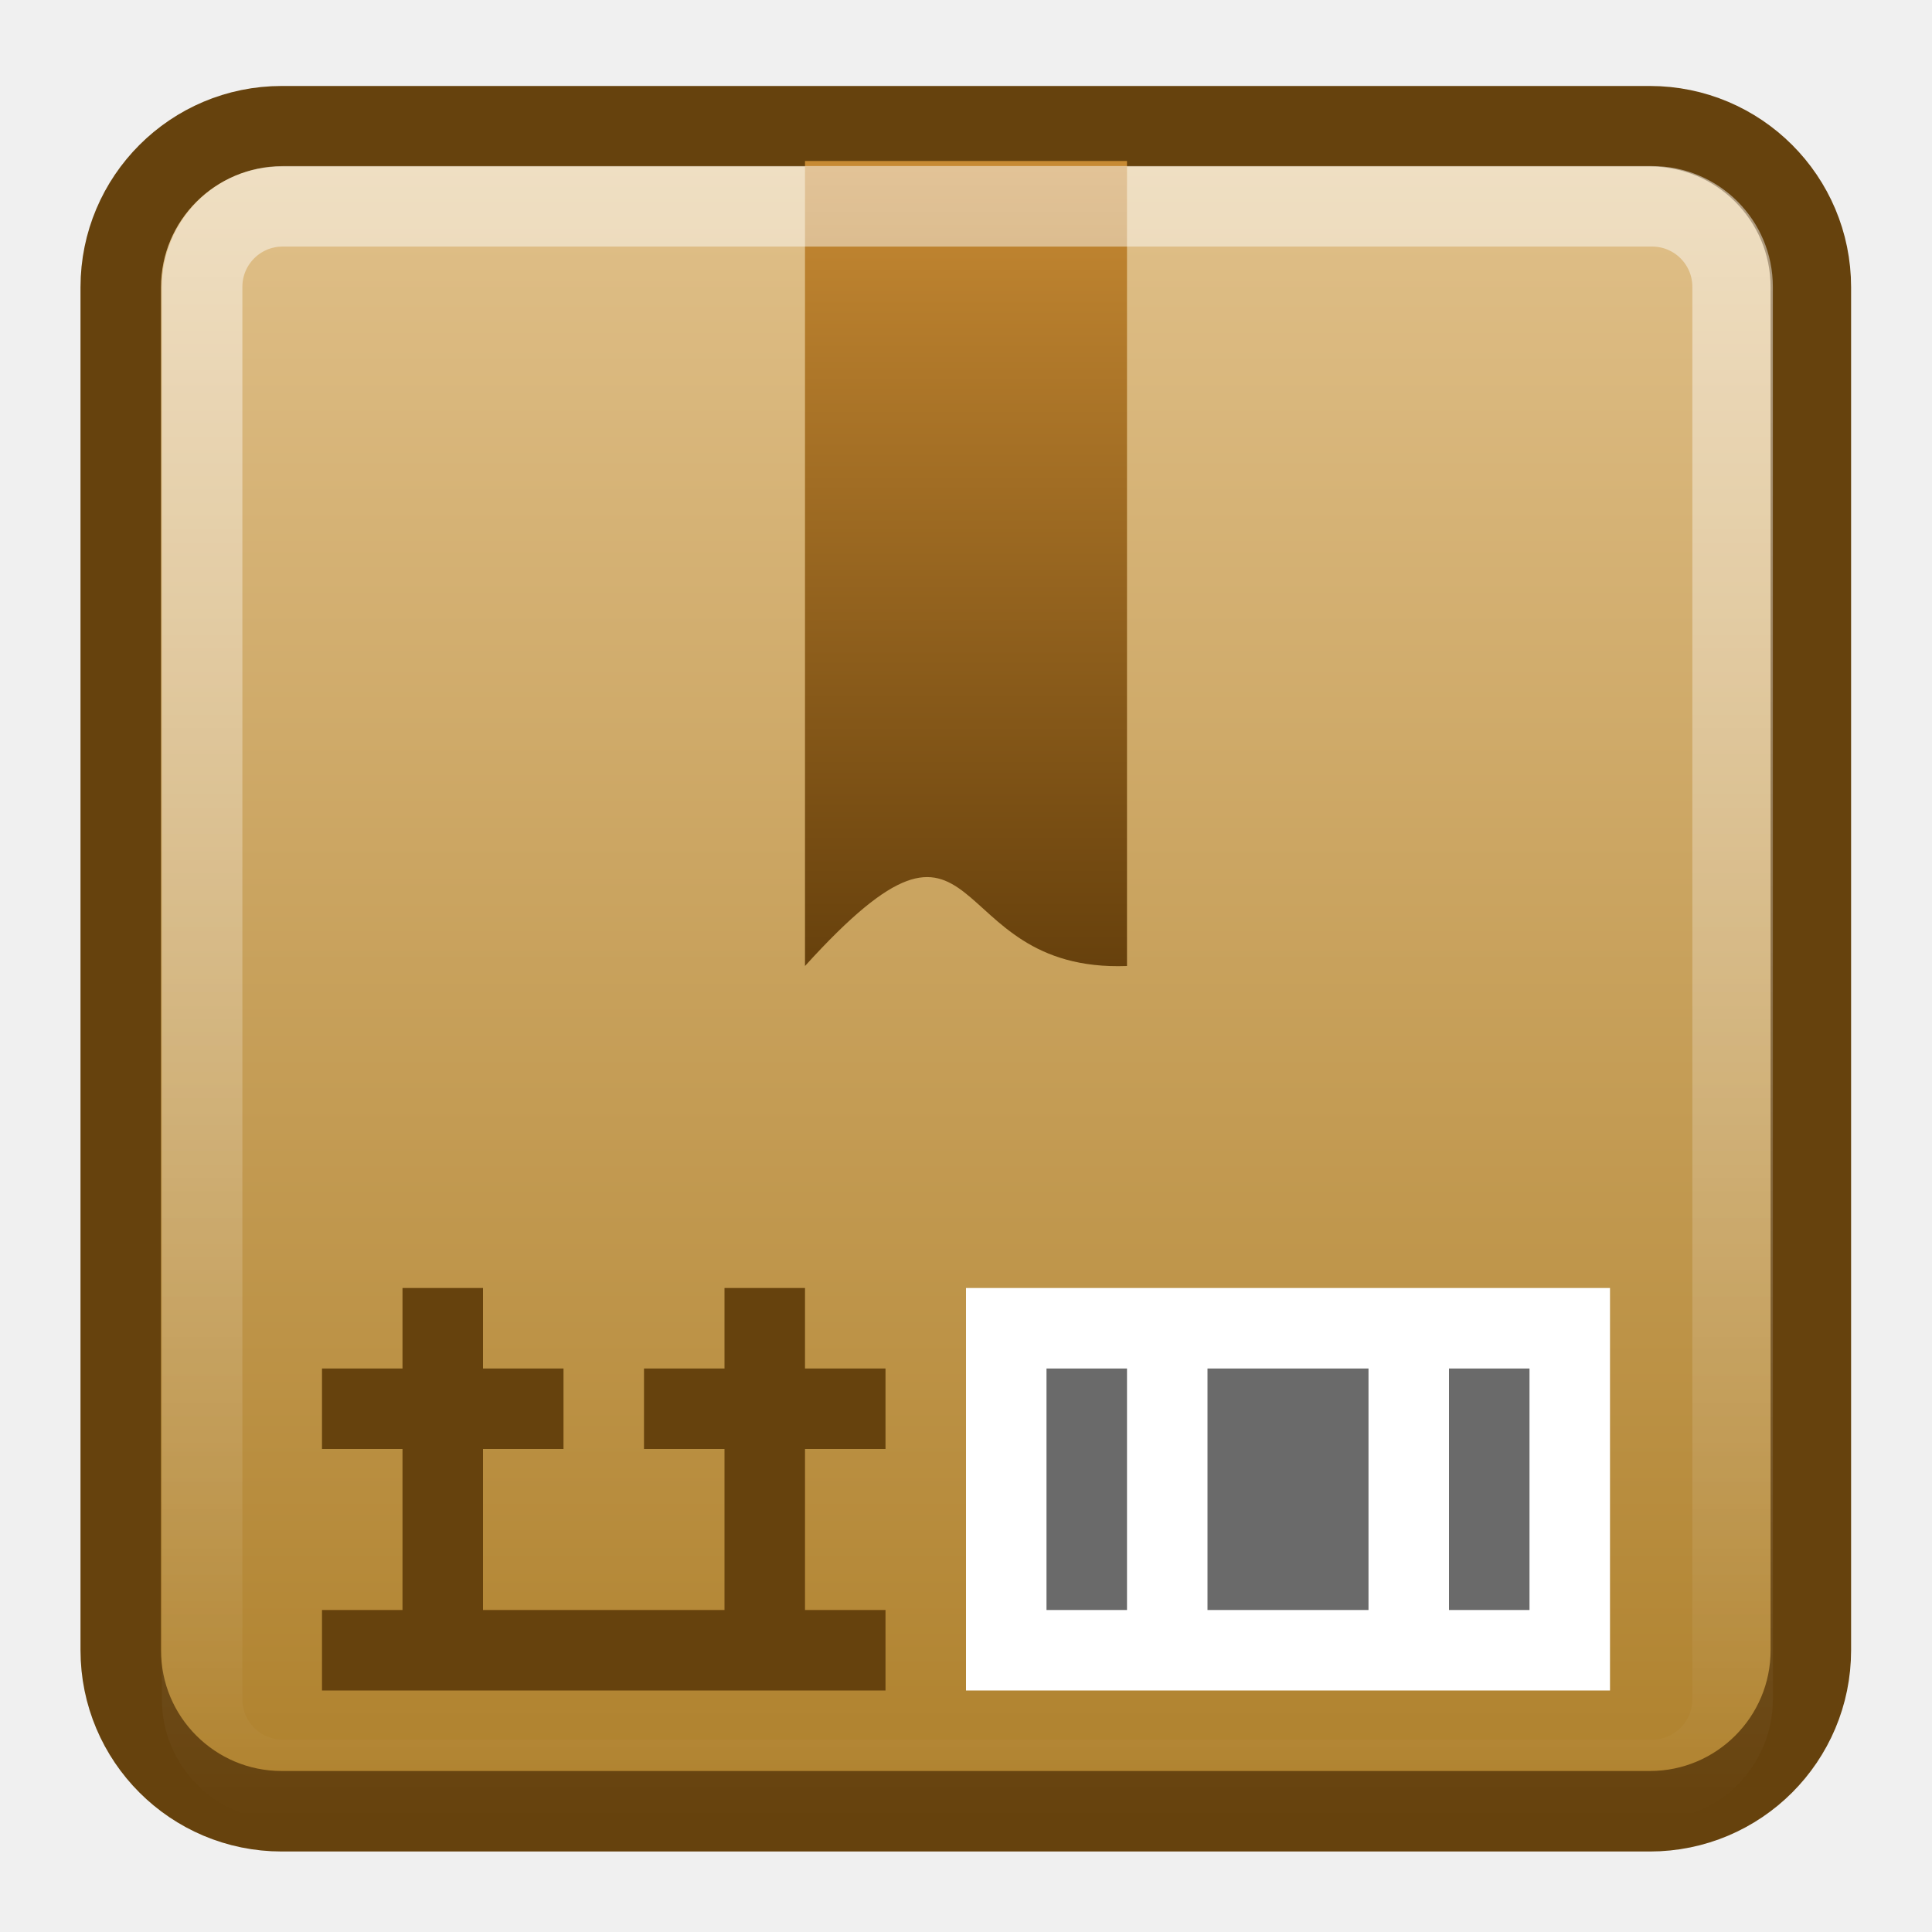
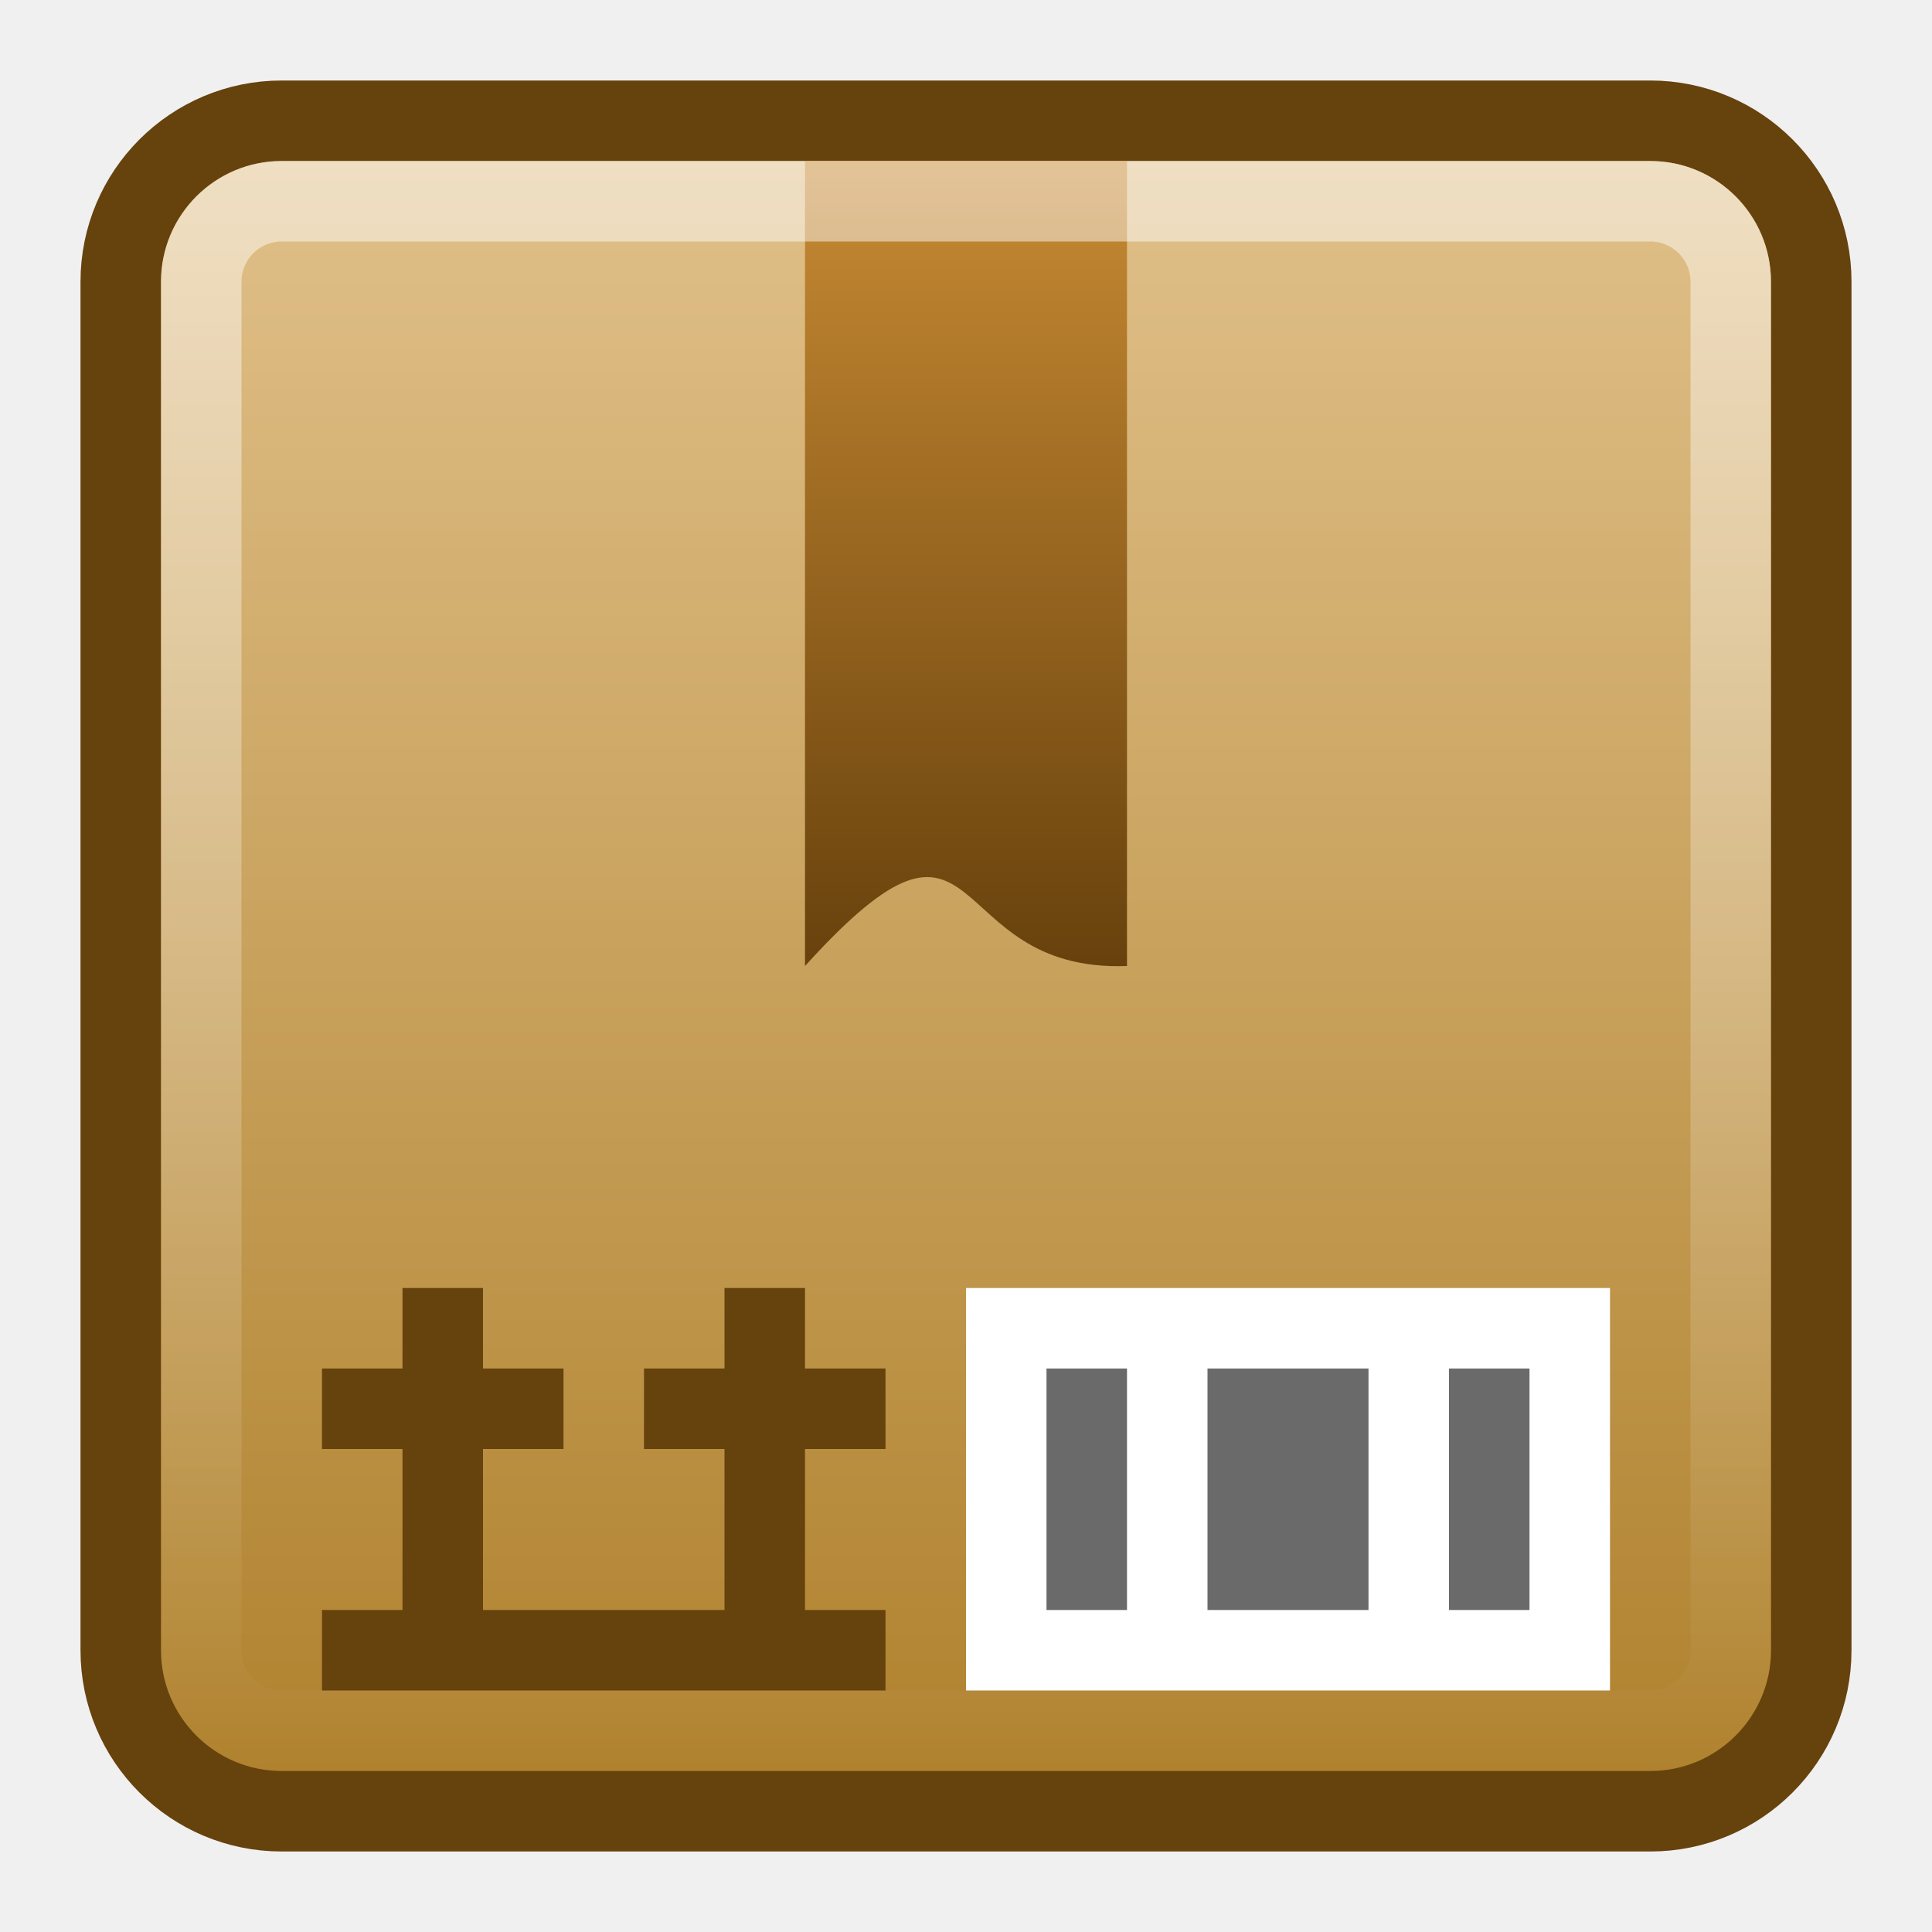
<svg xmlns="http://www.w3.org/2000/svg" xmlns:xlink="http://www.w3.org/1999/xlink" width="24" height="24" id="svg4700" version="1.1">
  <defs id="defs4702">
    <linearGradient id="linearGradient4050">
      <stop id="stop4052" offset="0" style="stop-color:#ffffff;stop-opacity:1;" />
      <stop id="stop4054" offset="1" style="stop-color:#ffffff;stop-opacity:0;" />
    </linearGradient>
    <filter id="filter3174" color-interpolation-filters="sRGB">
      <feGaussianBlur stdDeviation="1.71" id="feGaussianBlur3176" />
    </filter>
    <linearGradient gradientTransform="scale(1.005865,0.994169)" gradientUnits="userSpaceOnUse" id="ButtonShadow" y2="7.017" x2="45.448" y1="92.54" x1="45.448">
      <stop offset="0" style="stop-color:#000000;stop-opacity:1" id="stop3750" />
      <stop offset="1" style="stop-color:#000000;stop-opacity:0.588" id="stop3752" />
    </linearGradient>
-     <linearGradient xlink:href="#linearGradient4050" id="linearGradient3120" gradientUnits="userSpaceOnUse" gradientTransform="matrix(0.5398401,0,0,0.6292307,-0.9622419,22.52007)" x1="22.44" y1="4.894" x2="22.44" y2="38.217" />
+     <linearGradient xlink:href="#linearGradient4050" id="linearGradient3120" gradientUnits="userSpaceOnUse" gradientTransform="matrix(0.5395049,0,0,0.6116101,-0.9715265,22.57074)" x1="22.44" y1="4.894" x2="22.44" y2="38.217" />
    <linearGradient y2="24.203" y1="6.102" x2="0" id="linearGradient4071-6" gradientUnits="userSpaceOnUse">
      <stop id="stop24-5" stop-color="#bf914e" offset="0" style="stop-color:#c78a33;stop-opacity:1;" />
      <stop id="stop26-0" stop-color="#8b5810" offset="1" style="stop-color:#66400c;stop-opacity:1;" />
    </linearGradient>
-     <radialGradient xlink:href="#linearGradient5060" r="117.143" id="radialGradient3131" gradientUnits="userSpaceOnUse" gradientTransform="matrix(-0.062142,0,0,0.029001,46.53201,28.0855)" cy="486.648" cx="605.714" />
-     <radialGradient xlink:href="#linearGradient5060" r="117.143" id="radialGradient3129" gradientUnits="userSpaceOnUse" gradientTransform="matrix(0.062142,0,0,0.029001,1.636502,28.0855)" cy="486.648" cx="605.714" />
-     <linearGradient x2="-5.843" x1="-42.696" id="linearGradient3157-5-2" gradientUnits="userSpaceOnUse">
-       <stop id="stop29" stop-color="#ae802b" offset="0" />
-       <stop id="stop31" stop-color="#e1c18b" offset="1" />
-     </linearGradient>
-     <linearGradient x2="41.369" x1="6.406" id="linearGradient998" gradientUnits="userSpaceOnUse">
-       <stop id="stop19" stop-opacity=".5" stop-color="#fff" offset="0" />
-       <stop id="stop21" stop-opacity="0" stop-color="#fff" offset="1" />
-     </linearGradient>
-     <linearGradient y2="45.762" y1="38.719" x2="0" id="linearGradient3127" gradientUnits="userSpaceOnUse">
-       <stop id="stop12" stop-opacity="0" offset="0" />
-       <stop id="stop14" offset=".5" />
-       <stop id="stop16" stop-opacity="0" offset="1" />
-     </linearGradient>
-     <linearGradient id="linearGradient5060">
-       <stop id="stop7" offset="0" />
-       <stop id="stop9" stop-opacity="0" offset="1" />
-     </linearGradient>
-     <linearGradient xlink:href="#linearGradient998" id="linearGradient3069" gradientUnits="userSpaceOnUse" x1="6.406" x2="41.369" gradientTransform="matrix(0,1,-1,0,25.4704,15.18002)" />
    <linearGradient xlink:href="#linearGradient4071-6" id="linearGradient3072" gradientUnits="userSpaceOnUse" y1="6.102" x2="0" y2="24.203" gradientTransform="matrix(0.5,0,0,0.5555555,0,22.66667)" />
-     <linearGradient xlink:href="#linearGradient3157-5-2" id="linearGradient3075" gradientUnits="userSpaceOnUse" x1="-42.696" x2="-5.843" gradientTransform="matrix(0,-0.5702371,-0.5702371,0,-1.829516,22.37916)" />
-     <linearGradient xlink:href="#linearGradient3157-5-2-4" id="linearGradient3075-3" gradientUnits="userSpaceOnUse" x1="-42.696" x2="-5.843" gradientTransform="matrix(0,-0.5702371,-0.5702371,0,-1.829516,22.37916)" />
+     <linearGradient xlink:href="#linearGradient3157-5-2-4" id="linearGradient3075-3" gradientUnits="userSpaceOnUse" x1="-42.696" x2="-5.843" gradientTransform="matrix(0,-0.5720901,-0.5703672,0,-1.830275,22.30078)" />
    <linearGradient x2="-5.843" x1="-42.696" id="linearGradient3157-5-2-4" gradientUnits="userSpaceOnUse">
      <stop id="stop29-2" stop-color="#ae802b" offset="0" />
      <stop id="stop31-9" stop-color="#e1c18b" offset="1" />
    </linearGradient>
  </defs>
  <g id="layer1" transform="translate(0,-24)">
    <g id="layer2" style="display:none" transform="translate(5.204491,-179.6879)">
      <rect width="86" height="85" rx="6" ry="6" x="5" y="7" id="rect3745" style="opacity:0.9;fill:url(#ButtonShadow);fill-opacity:1;fill-rule:nonzero;stroke:none;filter:url(#filter3174)" />
    </g>
    <g id="layer4" transform="translate(5.204491,-179.6879)" />
-     <rect style="color:#000000;fill:url(#linearGradient3075-3);stroke:#66420d;stroke-width:1;stroke-opacity:1;marker:none;visibility:visible;display:inline;overflow:visible;enable-background:accumulate;fill-opacity:1;fill-rule:nonzero;stroke-linecap:round;stroke-linejoin:round;stroke-miterlimit:4;stroke-dasharray:none;stroke-dashoffset:0" id="rect3874" width="20.995" height="20.932" x="1.5" y="25.568" ry="2" rx="2" />
+     <rect style="color:black;fill:url(#linearGradient3075-3);fill-opacity:1;fill-rule:nonzero;stroke:#66420d;stroke-width:1;stroke-linecap:round;stroke-linejoin:round;stroke-miterlimit:4;stroke-opacity:1;stroke-dasharray:none;stroke-dashoffset:0;marker:none;visibility:visible;display:inline;overflow:visible;enable-background:accumulate" id="rect3874" width="21" height="21" x="1.5" y="25.5" ry="2" rx="2" />
    <path d="m 10,26 h 4 v 10 c -2.347,0.087 -1.709,-2.528 -4,0 z" id="path45" style="color:#000000;fill:url(#linearGradient3072);fill-opacity:1;fill-rule:nonzero;stroke-width:1;stroke-linecap:butt;stroke-linejoin:miter;stroke-miterlimit:4;stroke-opacity:1;stroke-dasharray:none;stroke-dashoffset:0;marker:none;visibility:visible;display:inline;overflow:visible;enable-background:accumulate" />
    <path style="fill:#ffffff" d="m 12,40 h 8 v 5 h -8 z" id="path49" />
    <path style="fill:#6a6a6a" d="m 13,41 v 3 h 1 v -3 h -1 z" id="path3123" />
    <path style="fill:#6a6a6a" d="m 15,41 v 3 h 2 v -3 h -2 z" id="path3121" />
    <path style="fill:#6a6a6a" d="m 18,41 v 3 h 1 v -3 h -1 z" id="path3119" />
    <path style="fill:#66420d;fill-opacity:1" d="m 5,40 0,1 -1,0 0,1 1,0 0,2 -1,0 0,1 7,0 0,-1 -1,0 0,-2 1,0 0,-1 -1,0 0,-1 -1,0 0,1 -1,0 0,1 1,0 0,2 -3,0 0,-2 1,0 0,-1 -1,0 0,-1 z" id="path53" />
-     <rect width="19.012" height="19.547" ry="1" x="2.511" y="26.563" id="rect4513" style="fill:none;stroke:url(#linearGradient3120);stroke-width:1;stroke-miterlimit:4;stroke-opacity:1;stroke-dasharray:none;opacity:0.5" rx="1" />
+     <rect width="19" height="19" ry="1" x="2.5" y="26.5" id="rect4513" style="opacity:0.5;fill:none;stroke:url(#linearGradient3120);stroke-width:1;stroke-miterlimit:4;stroke-opacity:1;stroke-dasharray:none" rx="1" />
  </g>
</svg>
